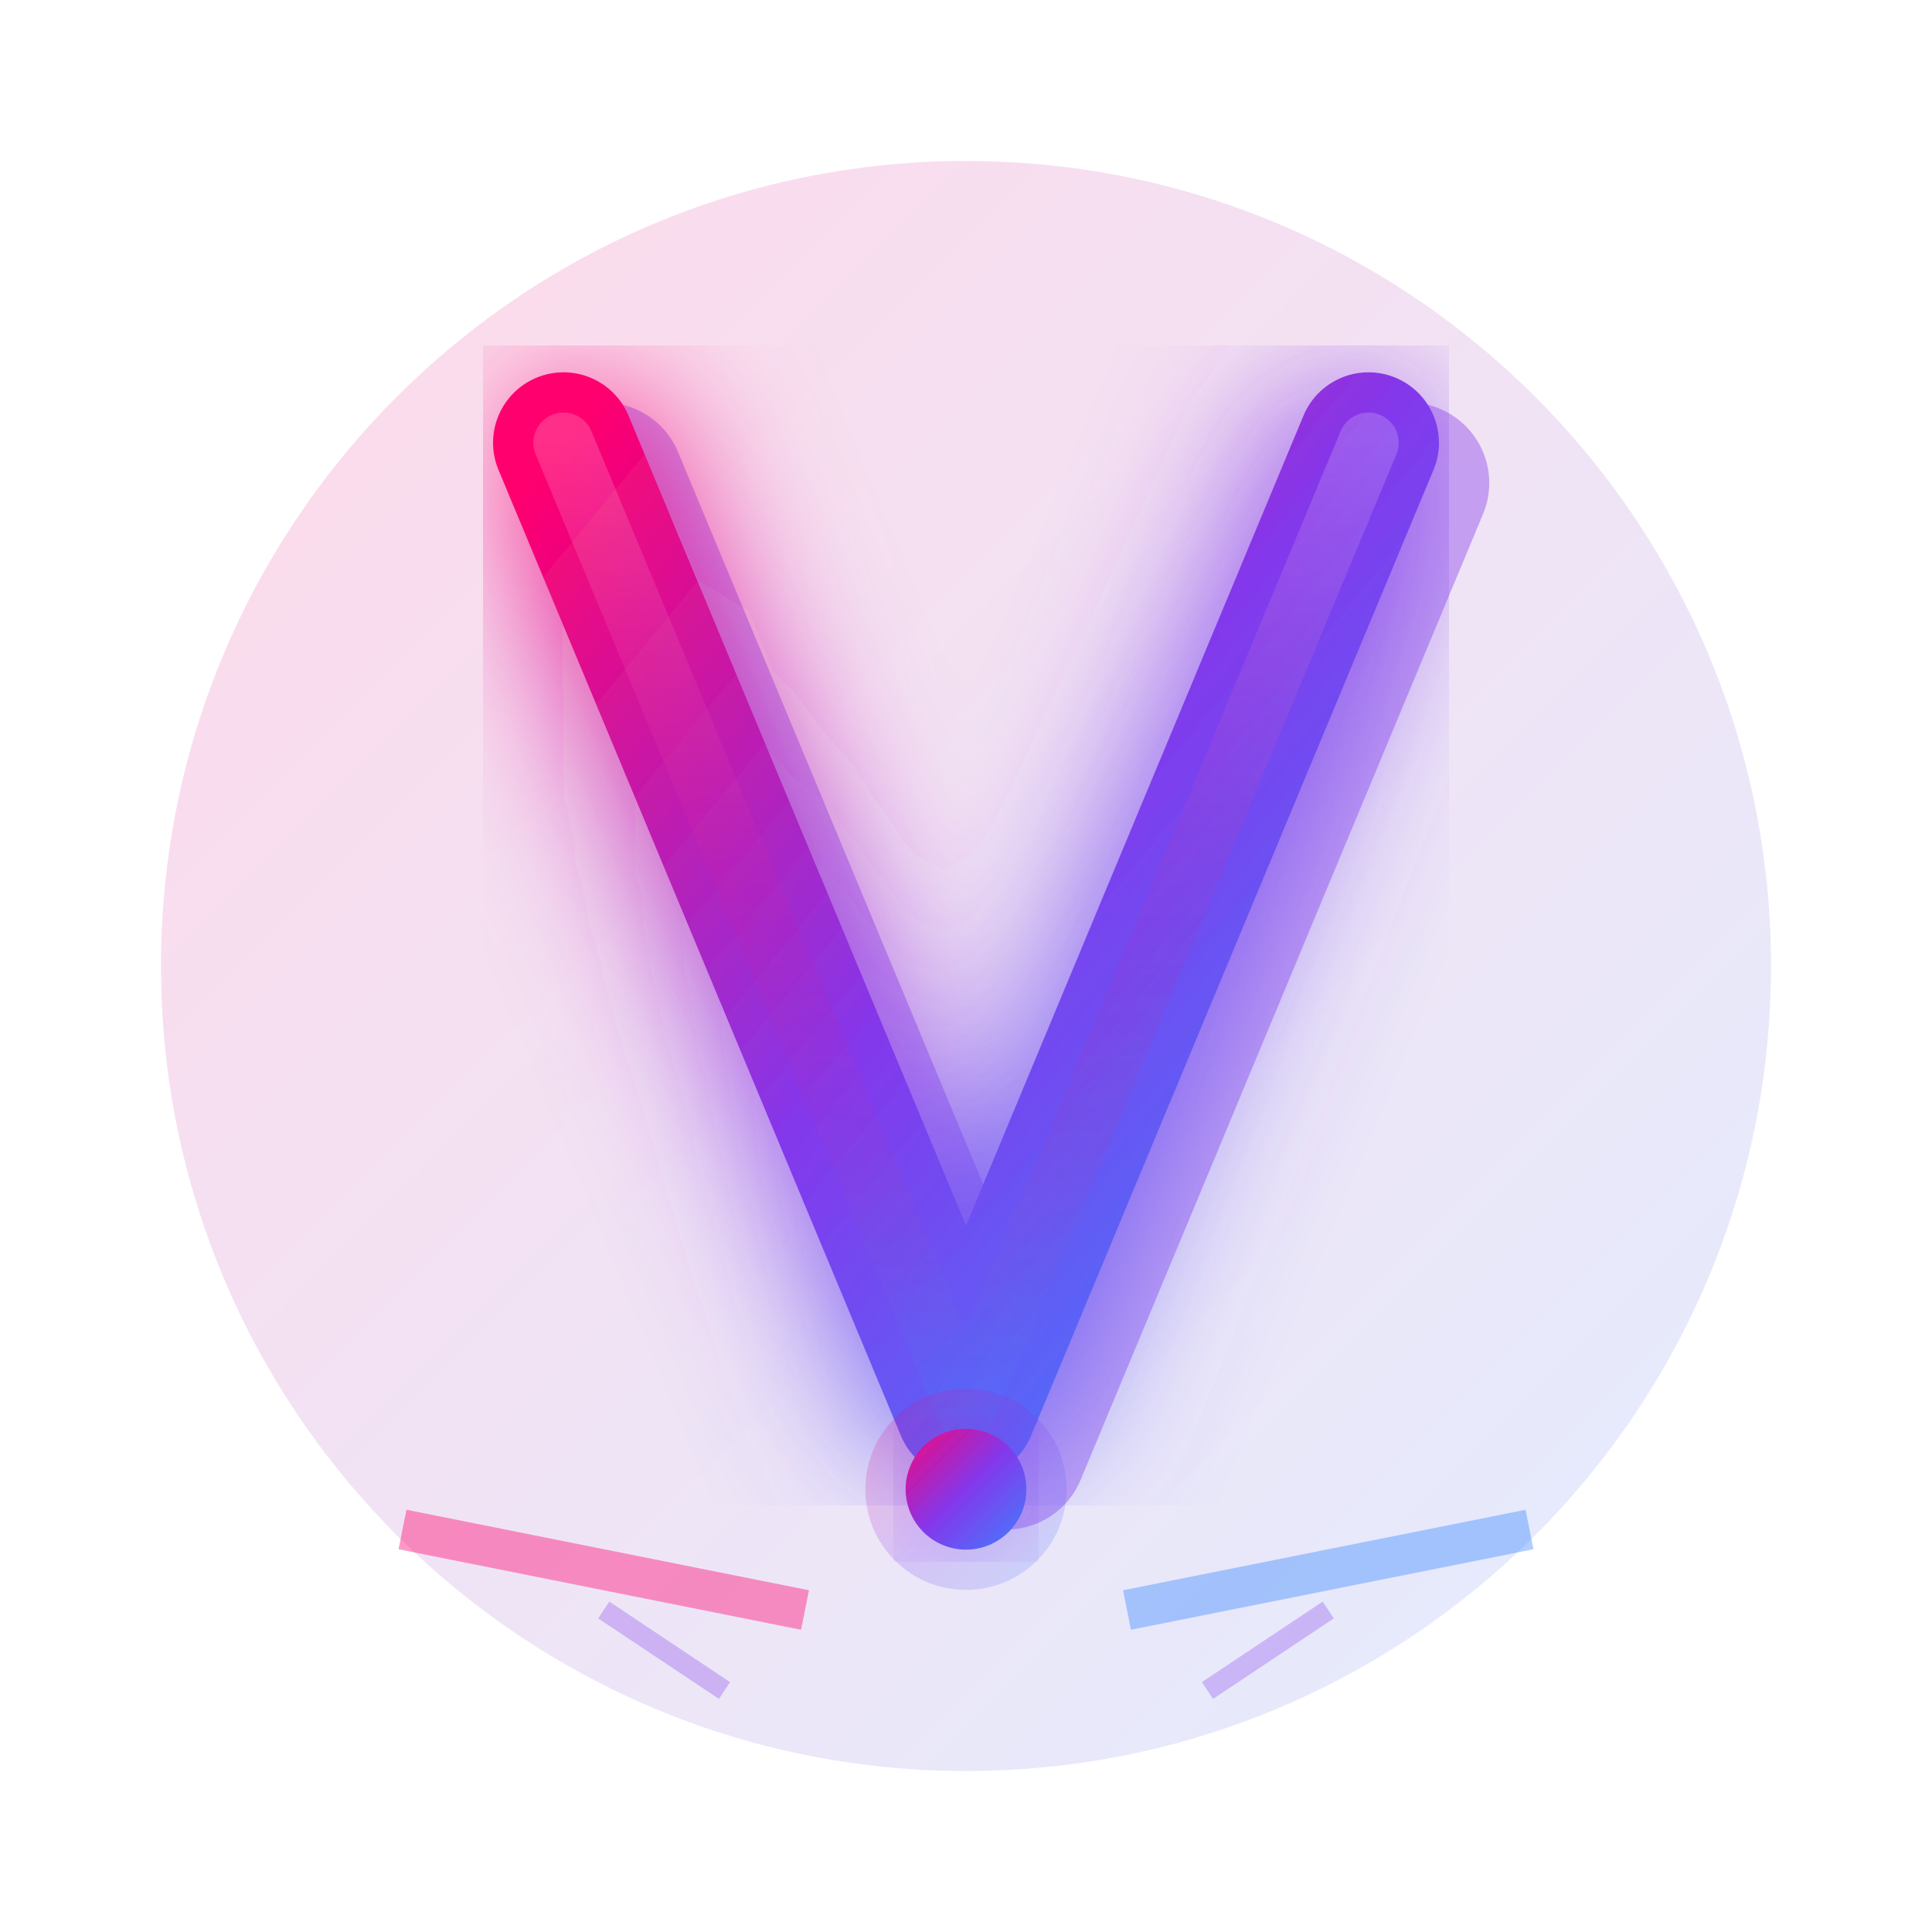
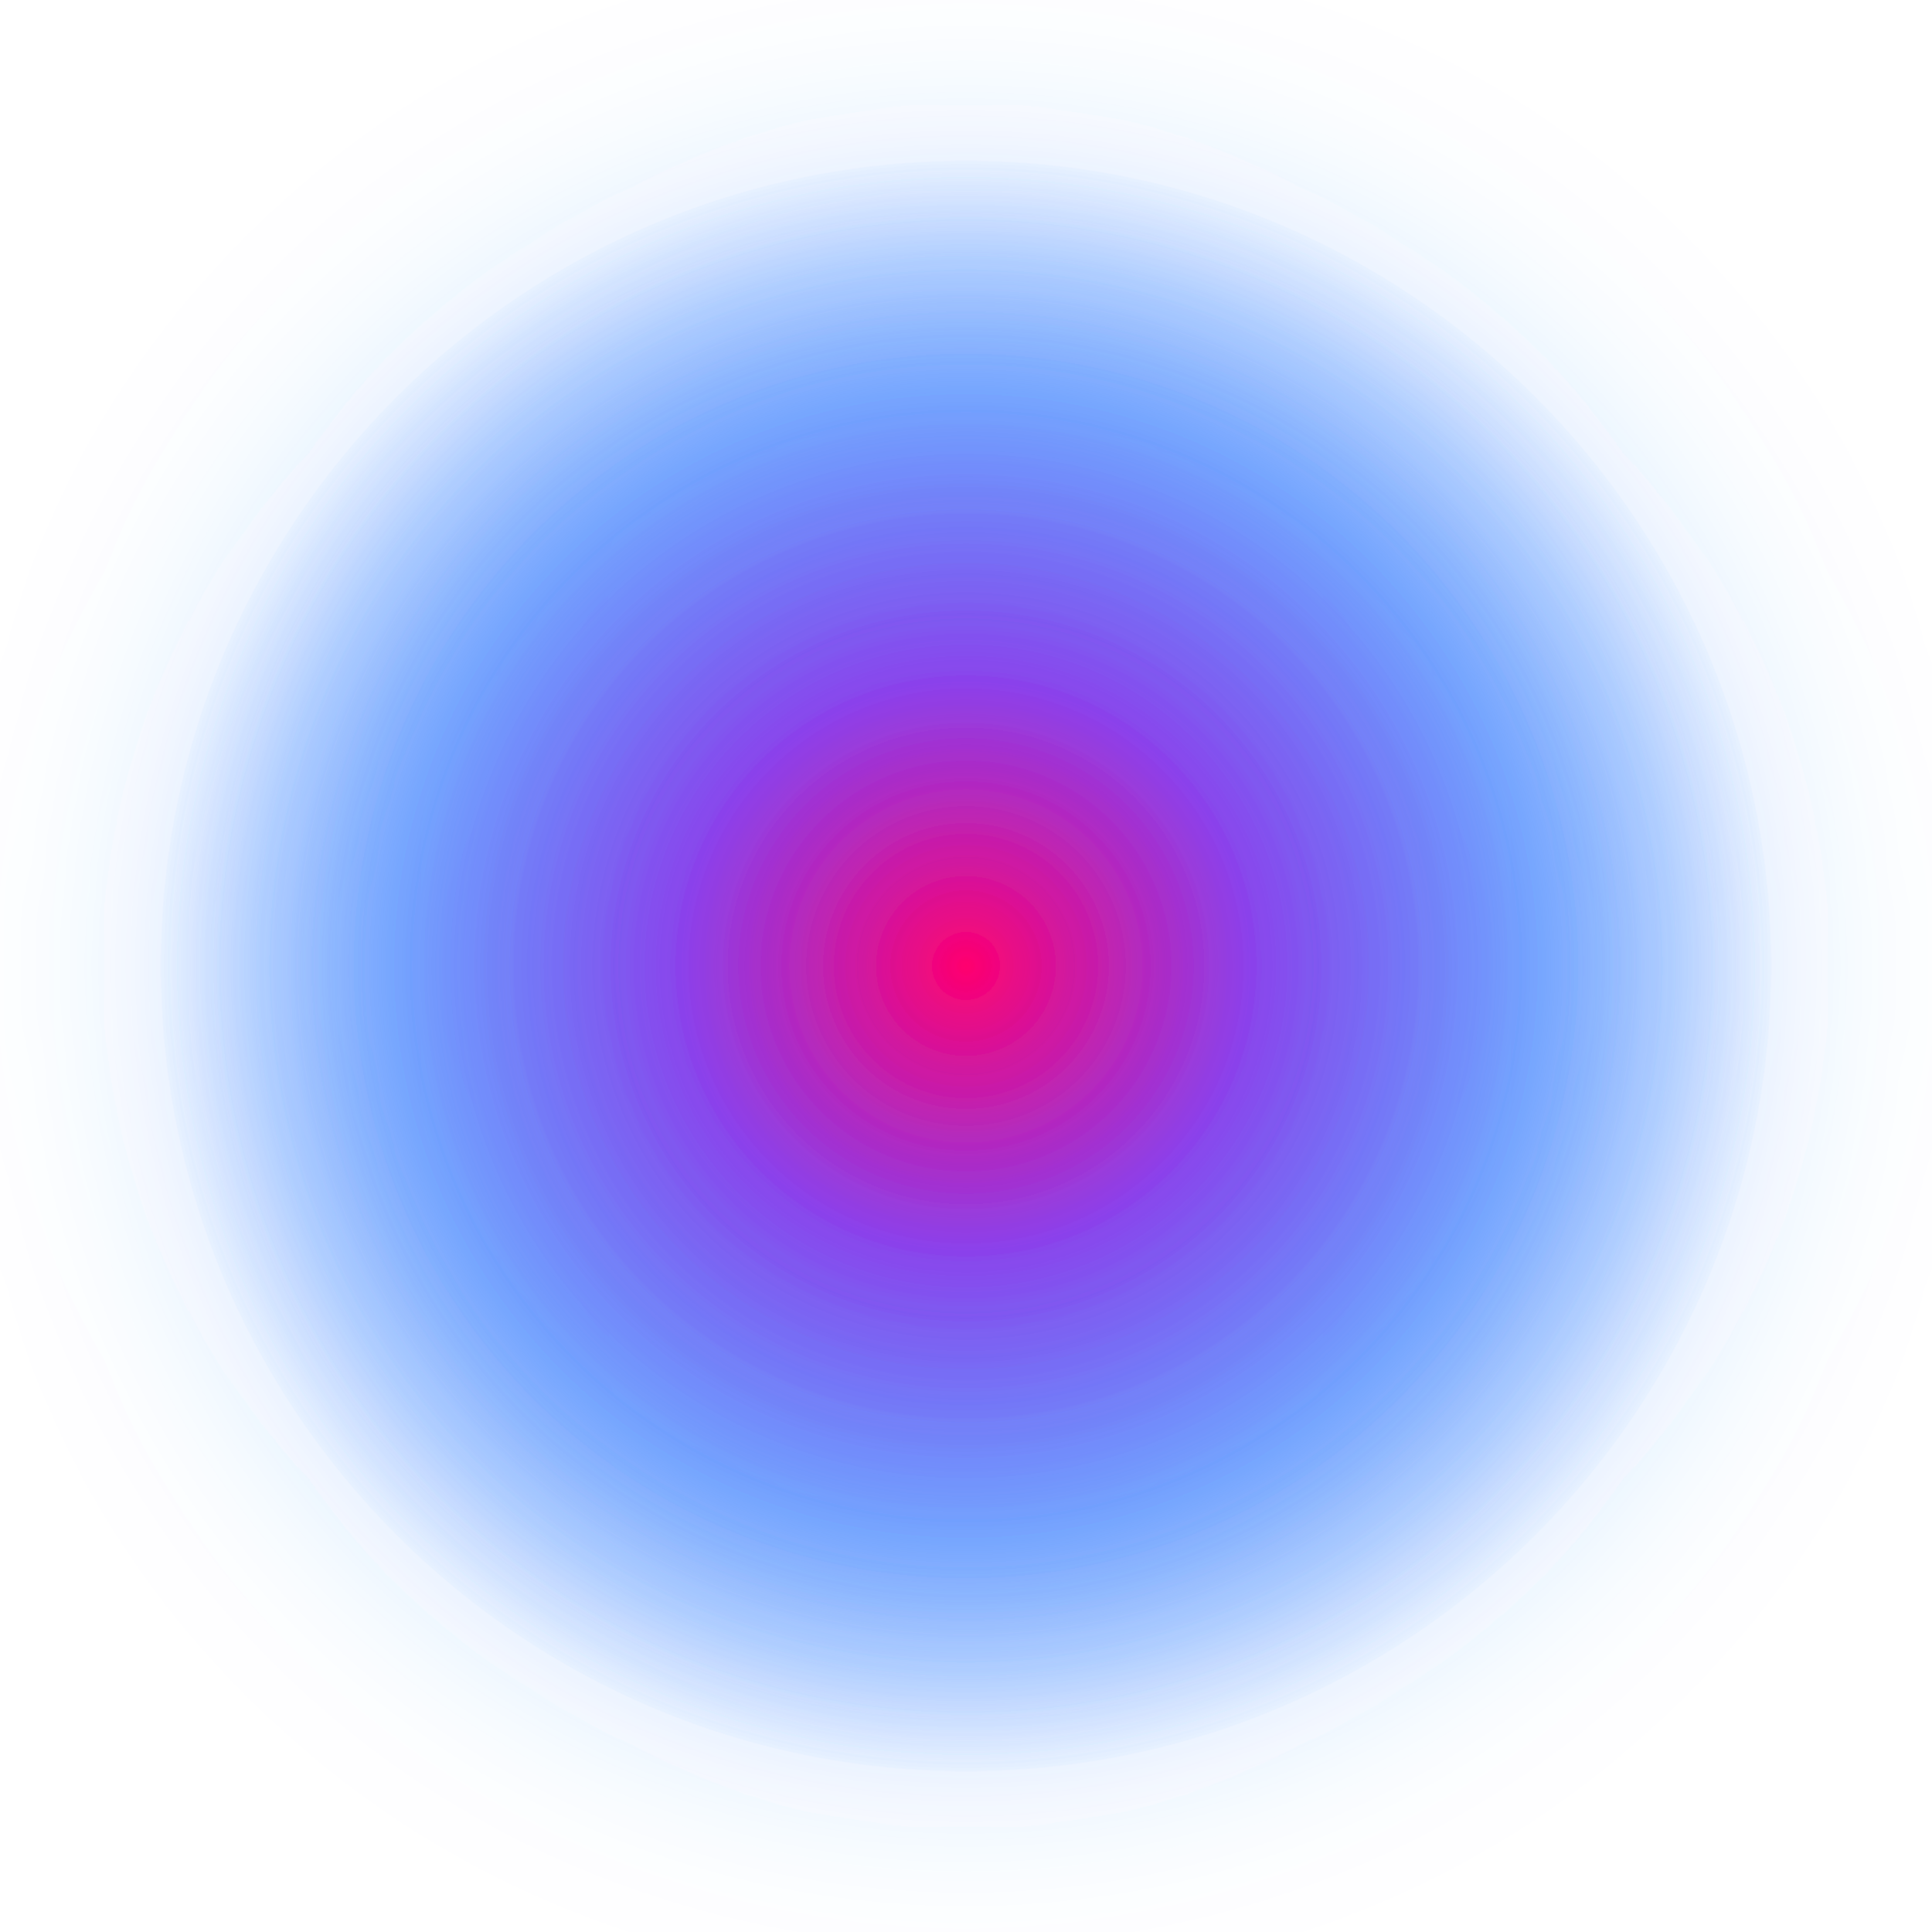
<svg xmlns="http://www.w3.org/2000/svg" width="48" height="48" viewBox="0 0 48 48" fill="none">
-   <circle cx="24" cy="24" r="20" fill="url(#retroGlow)" opacity="0.3" />
  <defs>
-     <linearGradient id="retroGradient" x1="0%" y1="0%" x2="100%" y2="100%">
+     <radialGradient id="auraGradient" cx="50%" cy="50%">
      <stop offset="0%" style="stop-color:#FF006E;stop-opacity:1" />
-       <stop offset="50%" style="stop-color:#8338EC;stop-opacity:1" />
-       <stop offset="100%" style="stop-color:#3A86FF;stop-opacity:1" />
-     </linearGradient>
-     <linearGradient id="retroGlow" x1="0%" y1="0%" x2="100%" y2="100%">
-       <stop offset="0%" style="stop-color:#FF006E;stop-opacity:0.5" />
-       <stop offset="100%" style="stop-color:#3A86FF;stop-opacity:0.5" />
-     </linearGradient>
-     <linearGradient id="chromeEffect" x1="0%" y1="0%" x2="0%" y2="100%">
-       <stop offset="0%" style="stop-color:#FFFFFF;stop-opacity:0.3" />
-       <stop offset="50%" style="stop-color:#FF006E;stop-opacity:0.1" />
-       <stop offset="100%" style="stop-color:#3A86FF;stop-opacity:0.3" />
-     </linearGradient>
-     <filter id="glow">
-       <feGaussianBlur stdDeviation="2" result="coloredBlur" />
+       <stop offset="35%" style="stop-color:#8338EC;stop-opacity:0.8" />
+       <stop offset="70%" style="stop-color:#3A86FF;stop-opacity:0.5" />
+       <stop offset="100%" style="stop-color:#3A86FF;stop-opacity:0" />
+     </radialGradient>
+     <filter id="auraGlow">
+       <feGaussianBlur stdDeviation="3" result="coloredBlur" />
      <feMerge>
        <feMergeNode in="coloredBlur" />
        <feMergeNode in="SourceGraphic" />
      </feMerge>
    </filter>
  </defs>
-   <path d="M14 11 L24 35 L34 11" stroke="#8338EC" stroke-width="4" stroke-linecap="round" stroke-linejoin="round" fill="none" opacity="0.4" transform="translate(1, 1)" />
-   <path d="M14 11 L24 35 L34 11" stroke="url(#retroGradient)" stroke-width="3.5" stroke-linecap="round" stroke-linejoin="round" fill="none" filter="url(#glow)" />
-   <path d="M14 11 L24 35 L34 11" stroke="url(#chromeEffect)" stroke-width="1.5" stroke-linecap="round" stroke-linejoin="round" fill="none" opacity="0.6" />
-   <line x1="10" y1="38" x2="20" y2="40" stroke="#FF006E" stroke-width="1" opacity="0.4" />
-   <line x1="28" y1="40" x2="38" y2="38" stroke="#3A86FF" stroke-width="1" opacity="0.4" />
-   <line x1="15" y1="40" x2="18" y2="42" stroke="#8338EC" stroke-width="0.5" opacity="0.3" />
-   <line x1="30" y1="42" x2="33" y2="40" stroke="#8338EC" stroke-width="0.5" opacity="0.3" />
-   <circle cx="24" cy="37" r="1.5" fill="url(#retroGradient)" filter="url(#glow)" />
-   <circle cx="24" cy="37" r="2.5" fill="url(#retroGradient)" opacity="0.2" />
+   <circle cx="24" cy="24" r="20" fill="url(#auraGradient)" filter="url(#auraGlow)" />
</svg>
